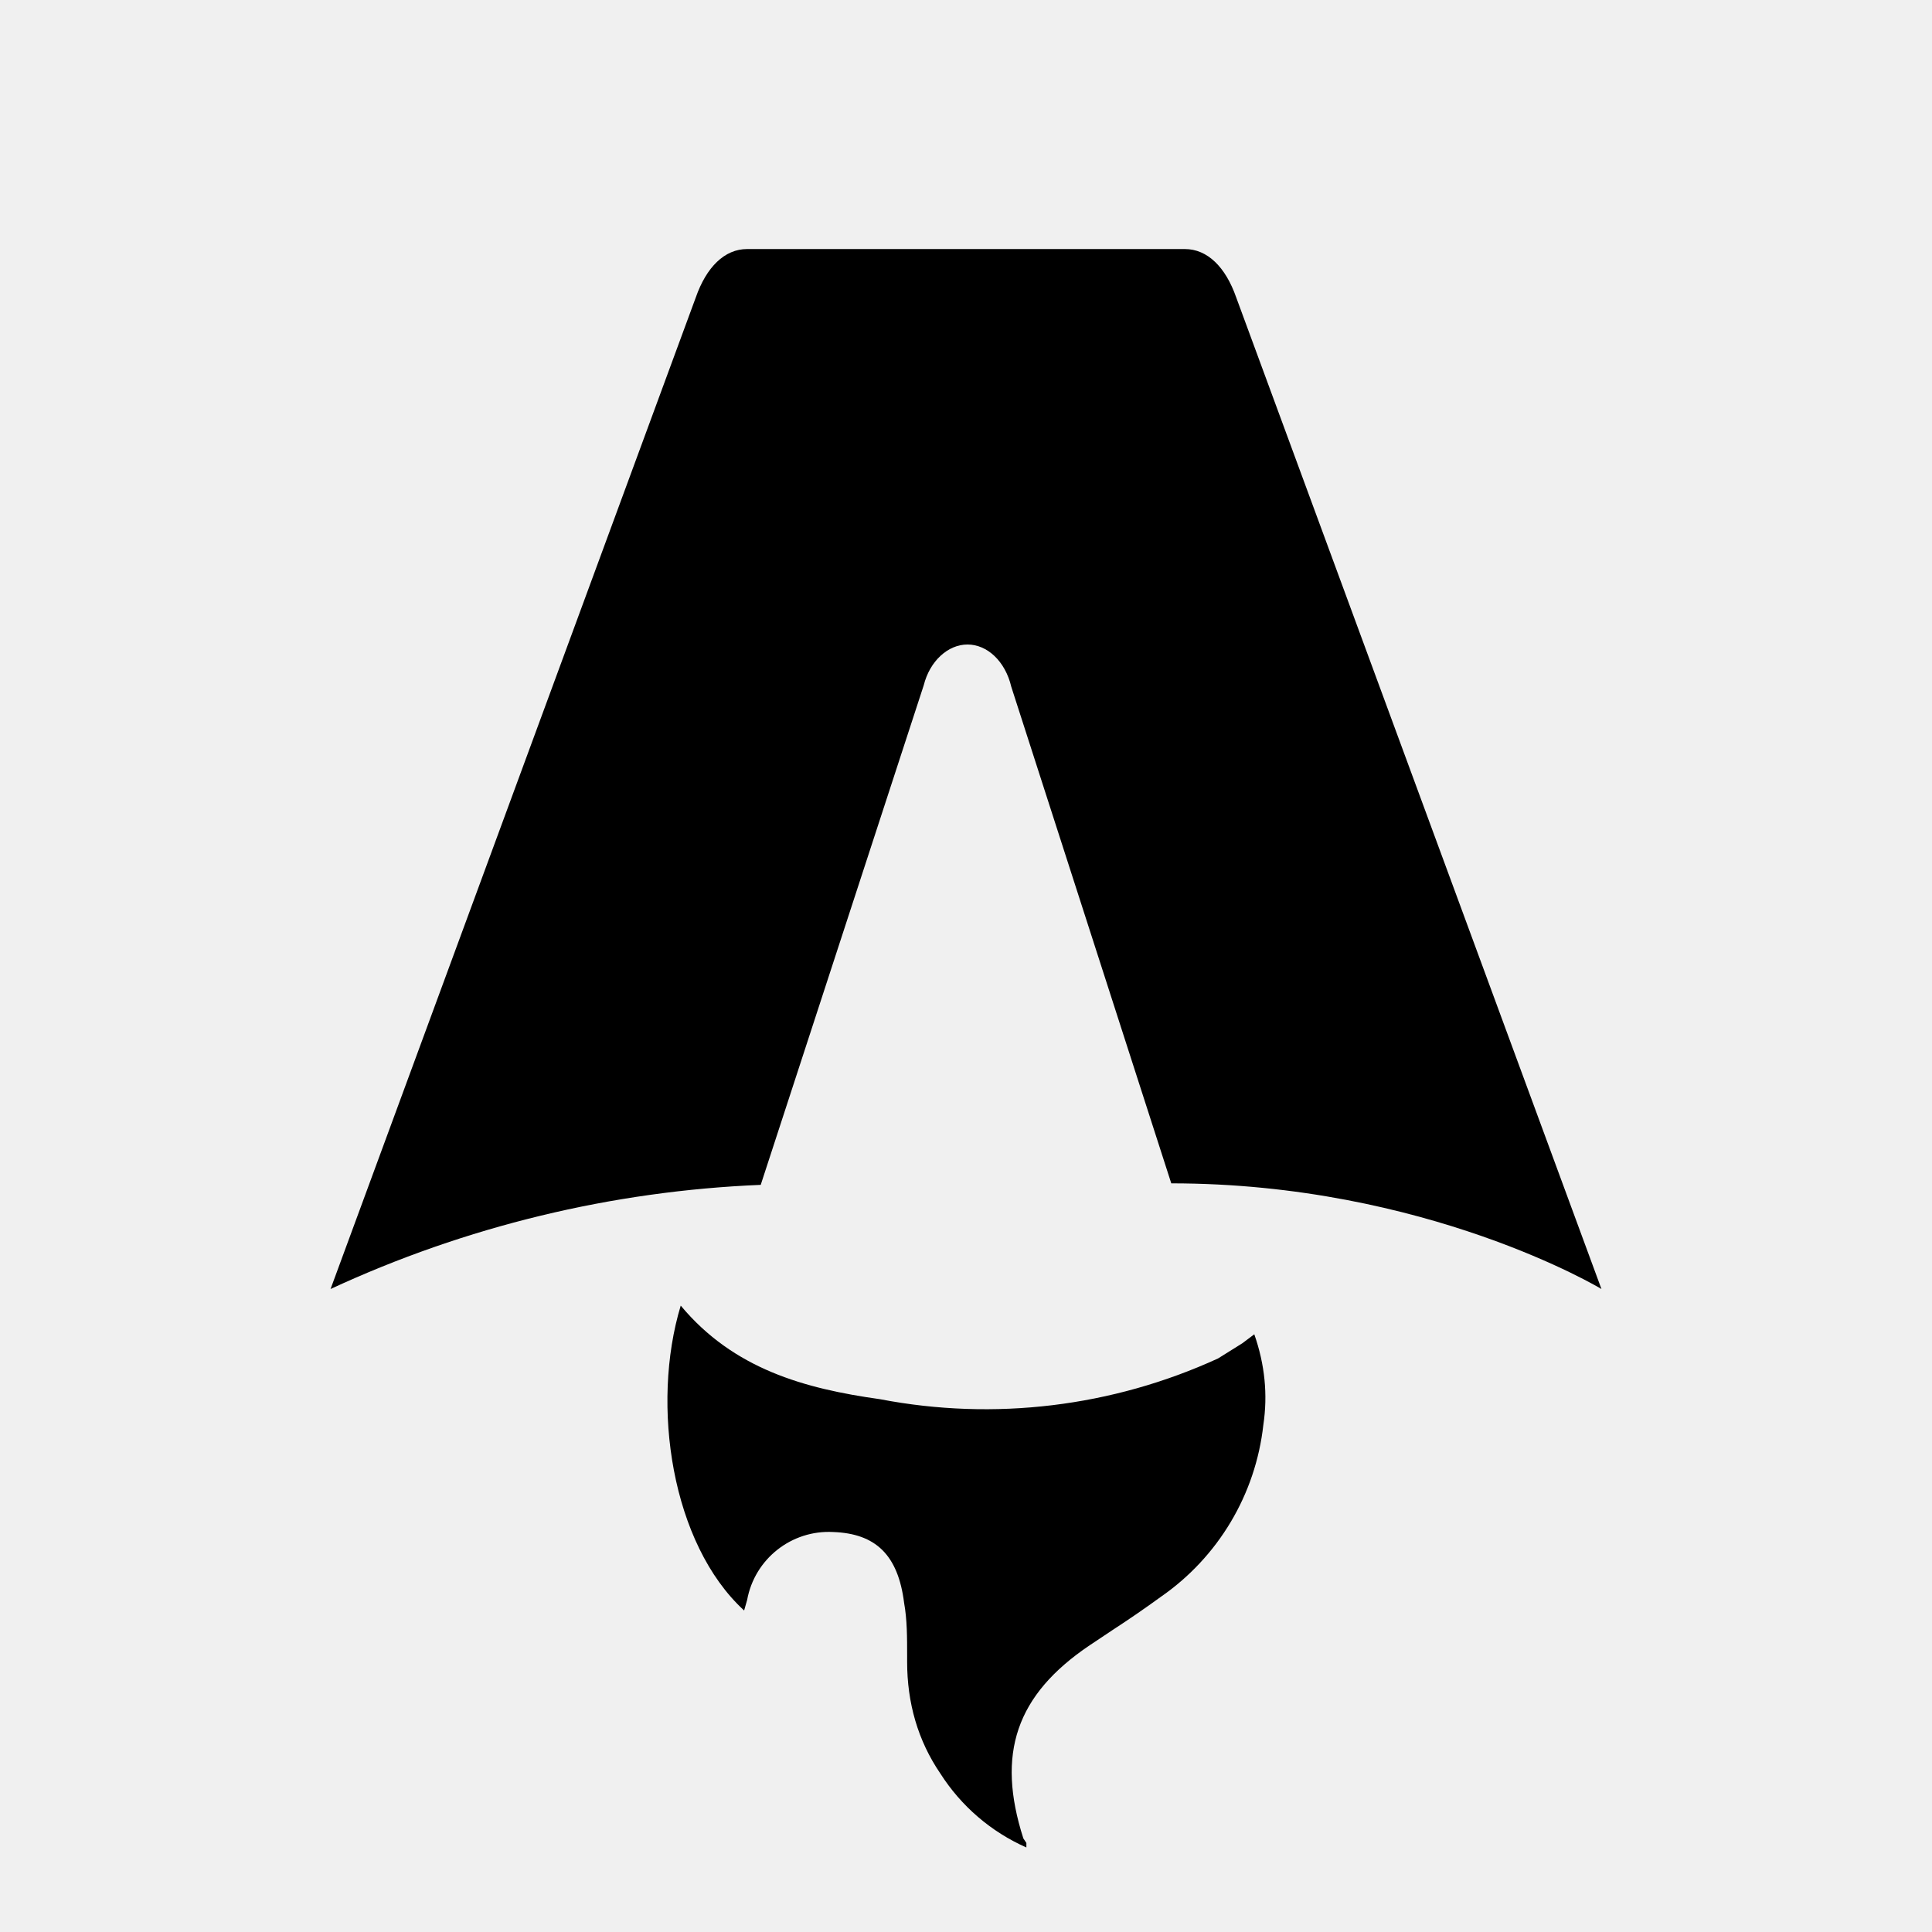
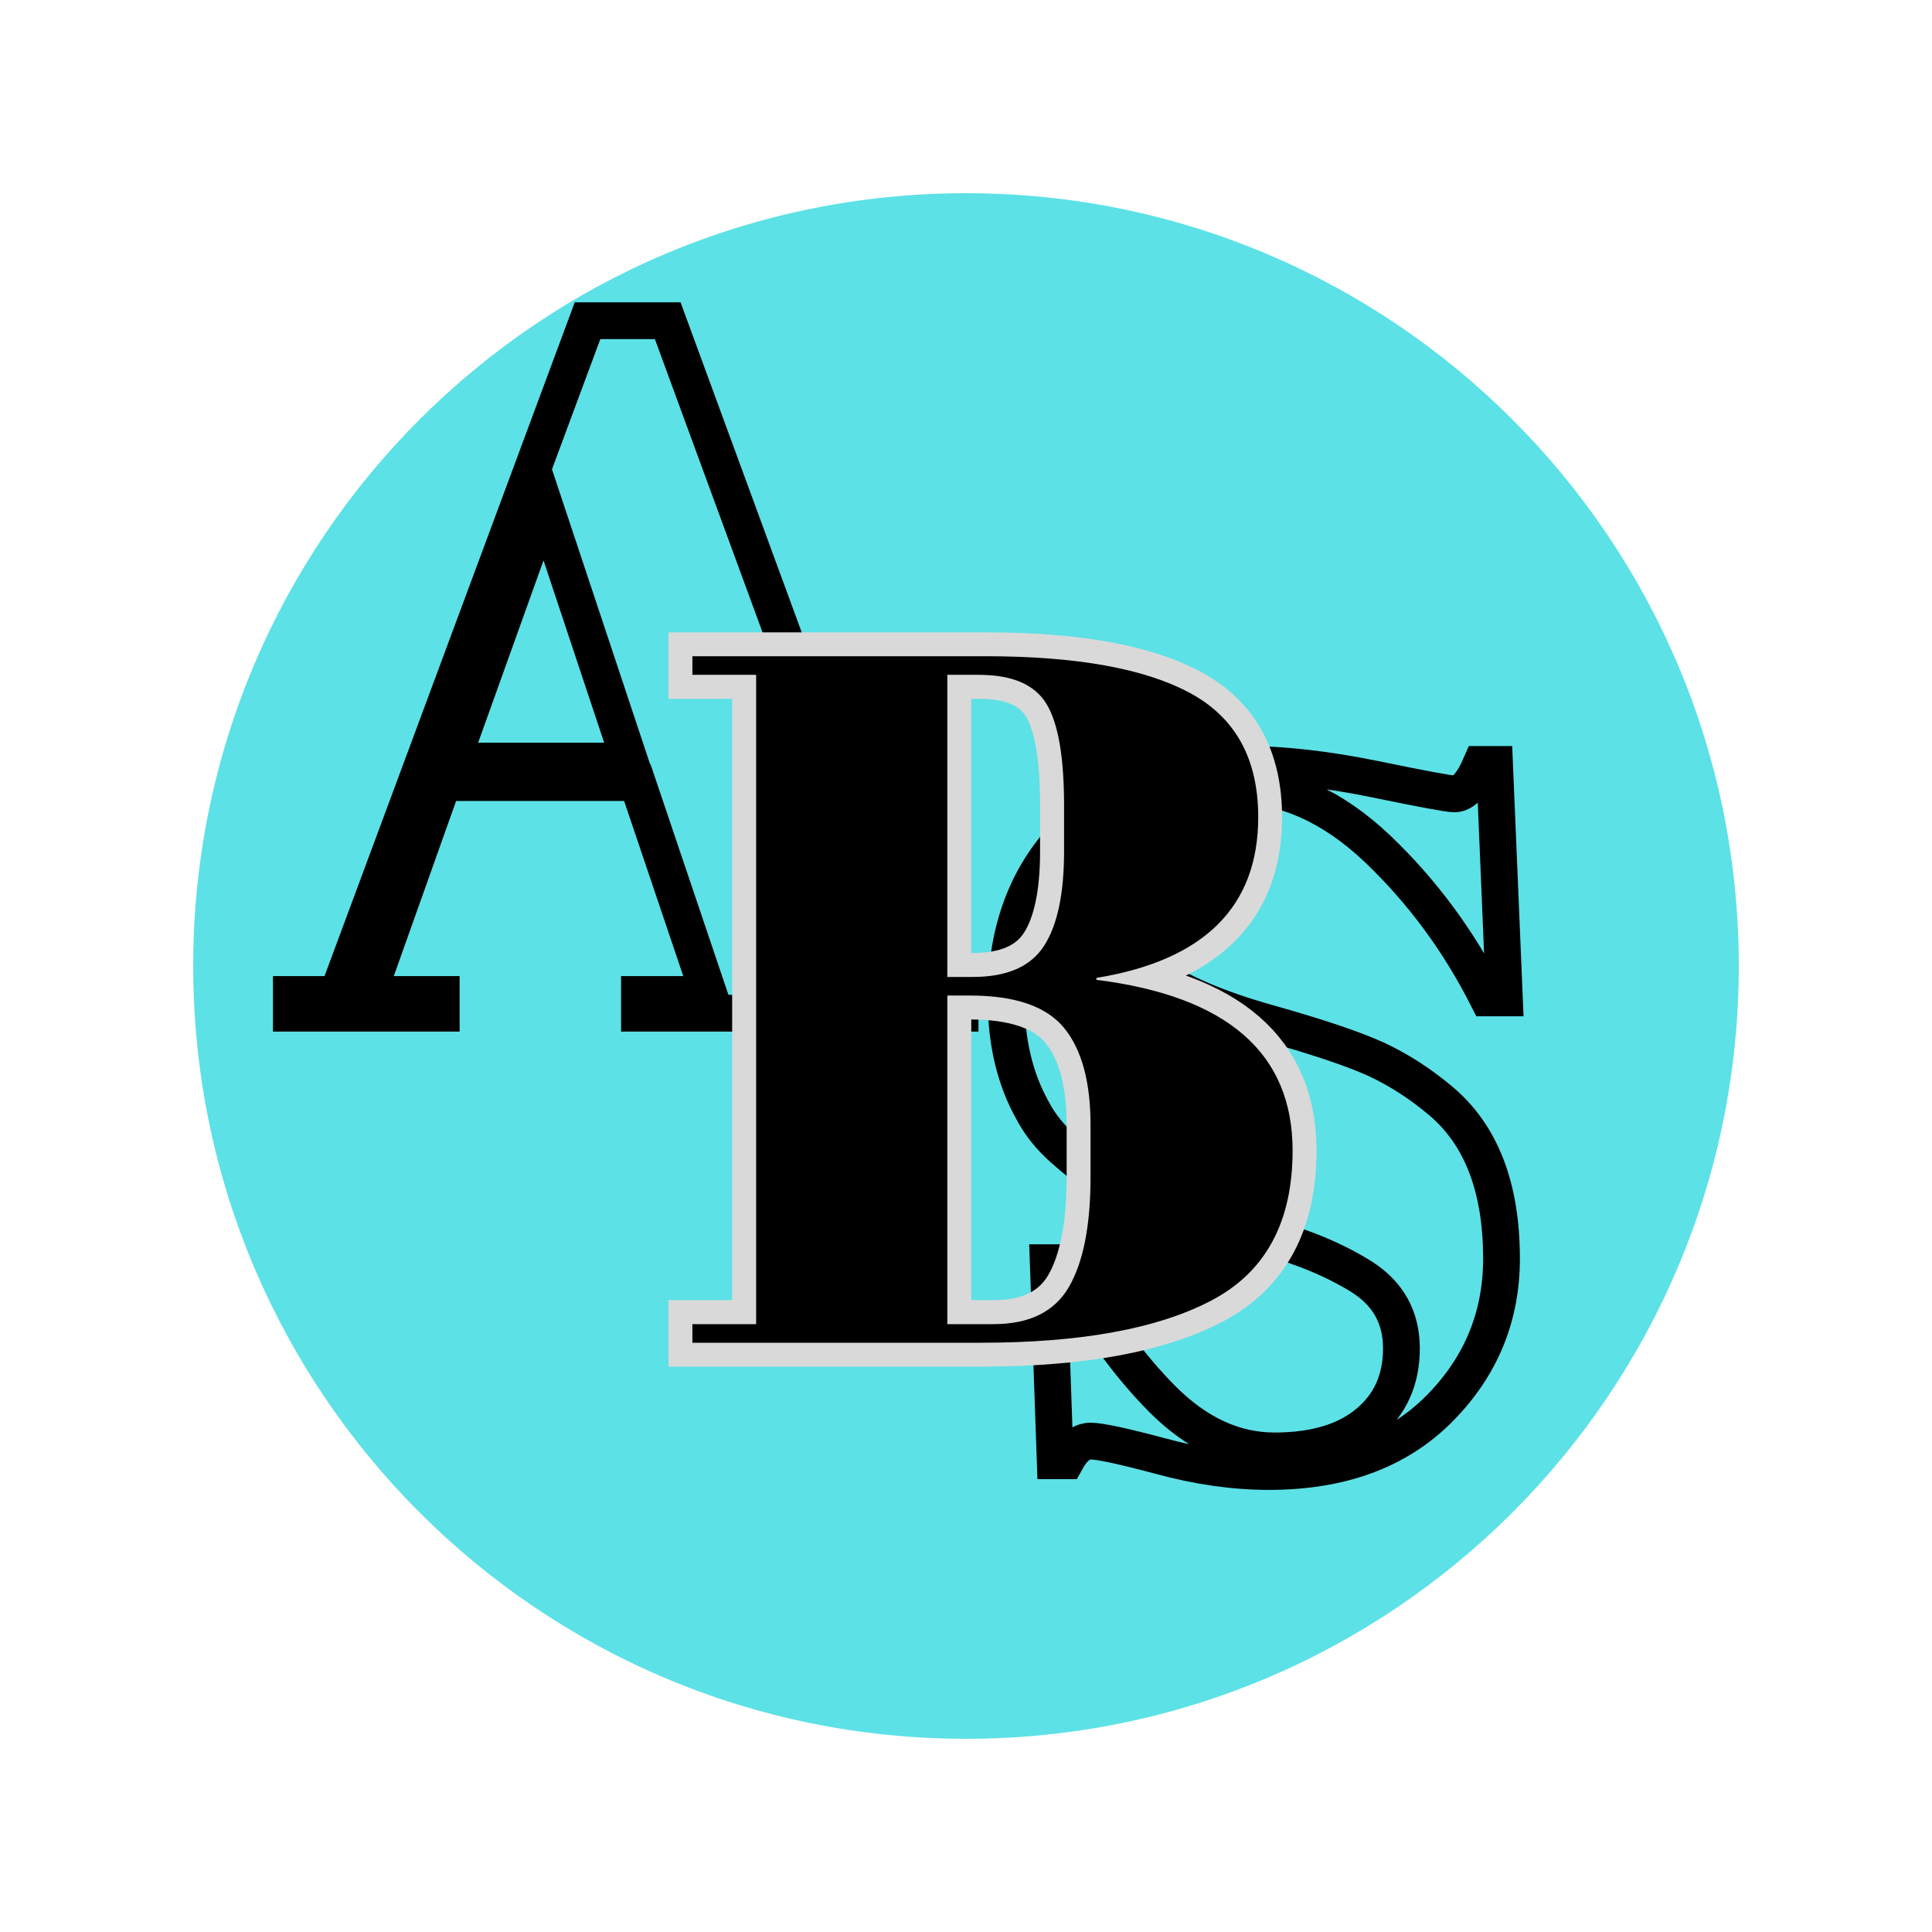
- <svg xmlns="http://www.w3.org/2000/svg" fill="none" viewBox="0 0 128 128">
-   <path d="M50.4 78.5a75.1 75.1 0 0 0-28.5 6.9l24.2-65.7c.7-2 1.9-3.2 3.4-3.2h29c1.5 0 2.7 1.2 3.4 3.2l24.2 65.7s-11.6-7-28.5-7L67 45.5c-.4-1.7-1.6-2.8-2.9-2.8-1.3 0-2.5 1.1-2.9 2.7L50.4 78.5Zm-1.1 28.2Zm-4.2-20.2c-2 6.6-.6 15.8 4.2 20.2a17.5 17.5 0 0 1 .2-.7 5.5 5.5 0 0 1 5.7-4.5c2.8.1 4.3 1.5 4.7 4.7.2 1.1.2 2.3.2 3.5v.4c0 2.7.7 5.2 2.2 7.4a13 13 0 0 0 5.7 4.9v-.3l-.2-.3c-1.8-5.6-.5-9.5 4.4-12.8l1.5-1a73 73 0 0 0 3.2-2.2 16 16 0 0 0 6.8-11.4c.3-2 .1-4-.6-6l-.8.6-1.6 1a37 37 0 0 1-22.4 2.7c-5-.7-9.7-2-13.2-6.2Z" />
-   <style>
-         path { fill: #000; }
-         @media (prefers-color-scheme: dark) {
-             path { fill: #FFF; }
-         }
-     </style>
+ <svg xmlns="http://www.w3.org/2000/svg" width="500" zoomAndPan="magnify" viewBox="0 0 375 375" height="500" preserveAspectRatio="xMidYMid meet" version="1.0">
+   <defs>
+     <g />
+     <clipPath id="8401df1bbc">
+       <path d="M 37.5 37.5 L 337.5 37.5 L 337.5 337.5 L 37.5 337.5 Z M 37.5 37.5 " clip-rule="nonzero" />
+     </clipPath>
+     <clipPath id="6e390ee05d">
+       <path d="M 187.5 37.5 C 104.656 37.5 37.5 104.656 37.5 187.5 C 37.5 270.344 104.656 337.5 187.5 337.5 C 270.344 337.5 337.5 270.344 337.5 187.5 C 337.5 104.656 270.344 37.5 187.5 37.5 Z M 187.5 37.5 " clip-rule="nonzero" />
+     </clipPath>
+   </defs>
+   <rect x="-37.5" width="450" fill="#ffffff" y="-37.5" height="450" fill-opacity="1" />
+   <rect x="-37.5" width="450" fill="#ffffff" y="-37.5" height="450" fill-opacity="1" />
+   <g clip-path="url(#8401df1bbc)">
+     <g clip-path="url(#6e390ee05d)">
+       <path fill="#5ce1e6" d="M 37.5 37.5 L 337.5 37.5 L 337.5 337.5 L 37.5 337.5 Z M 37.5 37.5 " fill-opacity="1" fill-rule="nonzero" />
+     </g>
+   </g>
+   <path stroke-linecap="butt" transform="matrix(0.75, 0, 0, 0.75, 55.38708, -9.593357)" fill="none" stroke-linejoin="miter" d="M 109.614 270.166 L 91.088 215.328 L 40.833 215.328 L 21.317 270.166 L 40.338 270.166 L 40.338 274.999 L 1.552 274.999 L 1.552 270.166 L 13.447 270.166 L 78.203 95.796 L 98.958 95.796 L 162.968 270.166 L 174.619 270.166 L 174.619 274.999 L 91.645 274.999 L 91.645 270.166 Z M 66.984 143.26 L 43.13 209.749 L 89.104 209.749 Z M 66.984 143.26 " stroke="#000000" stroke-width="9.518" stroke-opacity="1" stroke-miterlimit="4" />
+   <path stroke-linecap="butt" transform="matrix(-0.75, 0, 0, -0.75, 301.7109, 356.5346)" fill="none" stroke-linejoin="miter" d="M 82.474 272.213 C 90.943 272.213 98.422 269.942 104.906 265.395 C 111.432 260.812 114.698 253.911 114.698 244.697 C 114.698 235.447 111.187 228.379 104.161 223.504 C 97.141 218.593 87.167 214.317 74.234 210.682 C 61.302 207.046 51.906 203.885 46.042 201.197 C 40.214 198.473 34.682 194.9 29.432 190.478 C 18.943 181.682 13.693 168.067 13.693 149.645 C 13.693 134.567 19.062 121.614 29.807 110.791 C 40.547 99.968 55.234 94.557 73.865 94.557 C 82.828 94.557 92.161 95.879 101.87 98.525 C 111.62 101.124 117.672 102.426 120.026 102.426 C 122.422 102.426 124.552 100.734 126.411 97.343 L 129.198 97.343 L 130.995 148.593 L 126.906 148.593 C 118.766 133.885 110.255 122.088 101.375 113.208 C 92.495 104.327 82.849 99.885 72.437 99.885 C 62.068 99.885 53.995 102.301 48.208 107.135 C 42.469 111.926 39.594 118.353 39.594 126.406 C 39.594 134.421 43.026 140.598 49.88 144.937 C 56.74 149.234 65.146 152.744 75.104 155.468 C 85.099 158.156 91.667 160.015 94.807 161.046 C 97.948 162.036 101.828 163.421 106.458 165.197 C 111.125 166.973 114.927 168.853 117.859 170.838 C 120.833 172.775 123.974 175.234 127.276 178.208 C 130.583 181.145 133.161 184.385 135.021 187.937 C 139.609 196.077 141.901 205.723 141.901 216.874 C 141.901 235.135 136.177 249.822 124.734 260.932 C 113.333 272.004 98.318 277.541 79.687 277.541 C 70.062 277.541 59.031 276.281 46.599 273.76 C 34.161 271.197 27.266 269.921 25.901 269.921 C 23.505 269.921 21.214 272.458 19.021 277.541 L 15.49 277.541 L 12.953 217.124 L 17.286 217.124 C 24.724 231.833 34.224 244.697 45.792 255.728 C 57.401 266.718 69.63 272.213 82.474 272.213 Z M 82.474 272.213 " stroke="#000000" stroke-width="9.518" stroke-opacity="1" stroke-miterlimit="4" />
+   <path stroke-linecap="butt" transform="matrix(0.75, 0, 0, 0.75, 130.3924, 54.375)" fill="none" stroke-linejoin="miter" d="M 5.331 97.344 L 81.237 97.344 C 104.742 97.344 122.362 100.526 134.091 106.891 C 145.867 113.208 151.753 123.906 151.753 138.984 C 151.753 162.161 137.81 176.021 109.925 180.563 L 109.925 181.063 C 143.758 185.318 160.675 200.042 160.675 225.24 C 160.675 243.708 153.737 256.615 139.857 263.969 C 125.977 271.323 106.003 275 79.935 275 L 5.331 275 L 5.331 270.167 L 21.81 270.167 L 21.81 102.177 L 5.331 102.177 Z M 71.321 185.151 L 71.321 270.167 L 83.222 270.167 C 92.555 270.167 99.081 266.964 102.8 260.563 C 106.518 254.12 108.378 244.635 108.378 232.12 L 108.378 218.672 C 108.378 207.479 106.086 199.094 101.498 193.516 C 96.956 187.938 88.836 185.151 77.149 185.151 Z M 71.321 102.177 L 71.321 180.318 L 77.888 180.318 C 86.69 180.318 92.826 177.651 96.295 172.323 C 99.763 166.995 101.498 158.833 101.498 147.849 L 101.498 135.885 C 101.498 123.37 99.972 114.635 96.914 109.677 C 93.899 104.677 88.076 102.177 79.44 102.177 Z M 71.321 102.177 " stroke="#d9d9d9" stroke-width="12.374" stroke-opacity="1" stroke-miterlimit="4" />
+   <g fill="#000000" fill-opacity="1">
+     <g transform="translate(130.3924, 260.625)">
+       <g>
+         <path d="M 4 -133.25 L 60.922 -133.25 C 78.555 -133.25 91.781 -130.867 100.594 -126.109 C 109.414 -121.348 113.828 -113.32 113.828 -102.031 C 113.828 -84.645 103.359 -74.238 82.422 -70.812 L 82.422 -70.438 C 107.805 -67.258 120.5 -56.219 120.5 -37.312 C 120.5 -23.477 115.297 -13.801 104.891 -8.281 C 94.484 -2.758 79.508 0 59.969 0 L 4 0 L 4 -3.609 L 16.375 -3.609 L 16.375 -129.641 L 4 -129.641 Z M 53.484 -67.391 L 53.484 -3.609 L 62.438 -3.609 C 69.414 -3.609 74.301 -6.02 77.094 -10.844 C 79.883 -15.664 81.281 -22.773 81.281 -32.172 L 81.281 -42.266 C 81.281 -50.641 79.566 -56.922 76.141 -61.109 C 72.711 -65.297 66.625 -67.391 57.875 -67.391 Z M 53.484 -129.641 L 53.484 -71 L 58.438 -71 C 65.039 -71 69.641 -73 72.234 -77 C 74.836 -81 76.141 -87.125 76.141 -95.375 L 76.141 -104.312 C 76.141 -113.707 75 -120.273 72.719 -124.016 C 70.438 -127.766 66.055 -129.641 59.578 -129.641 Z M 53.484 -129.641 " />
+       </g>
+     </g>
+   </g>
</svg>
